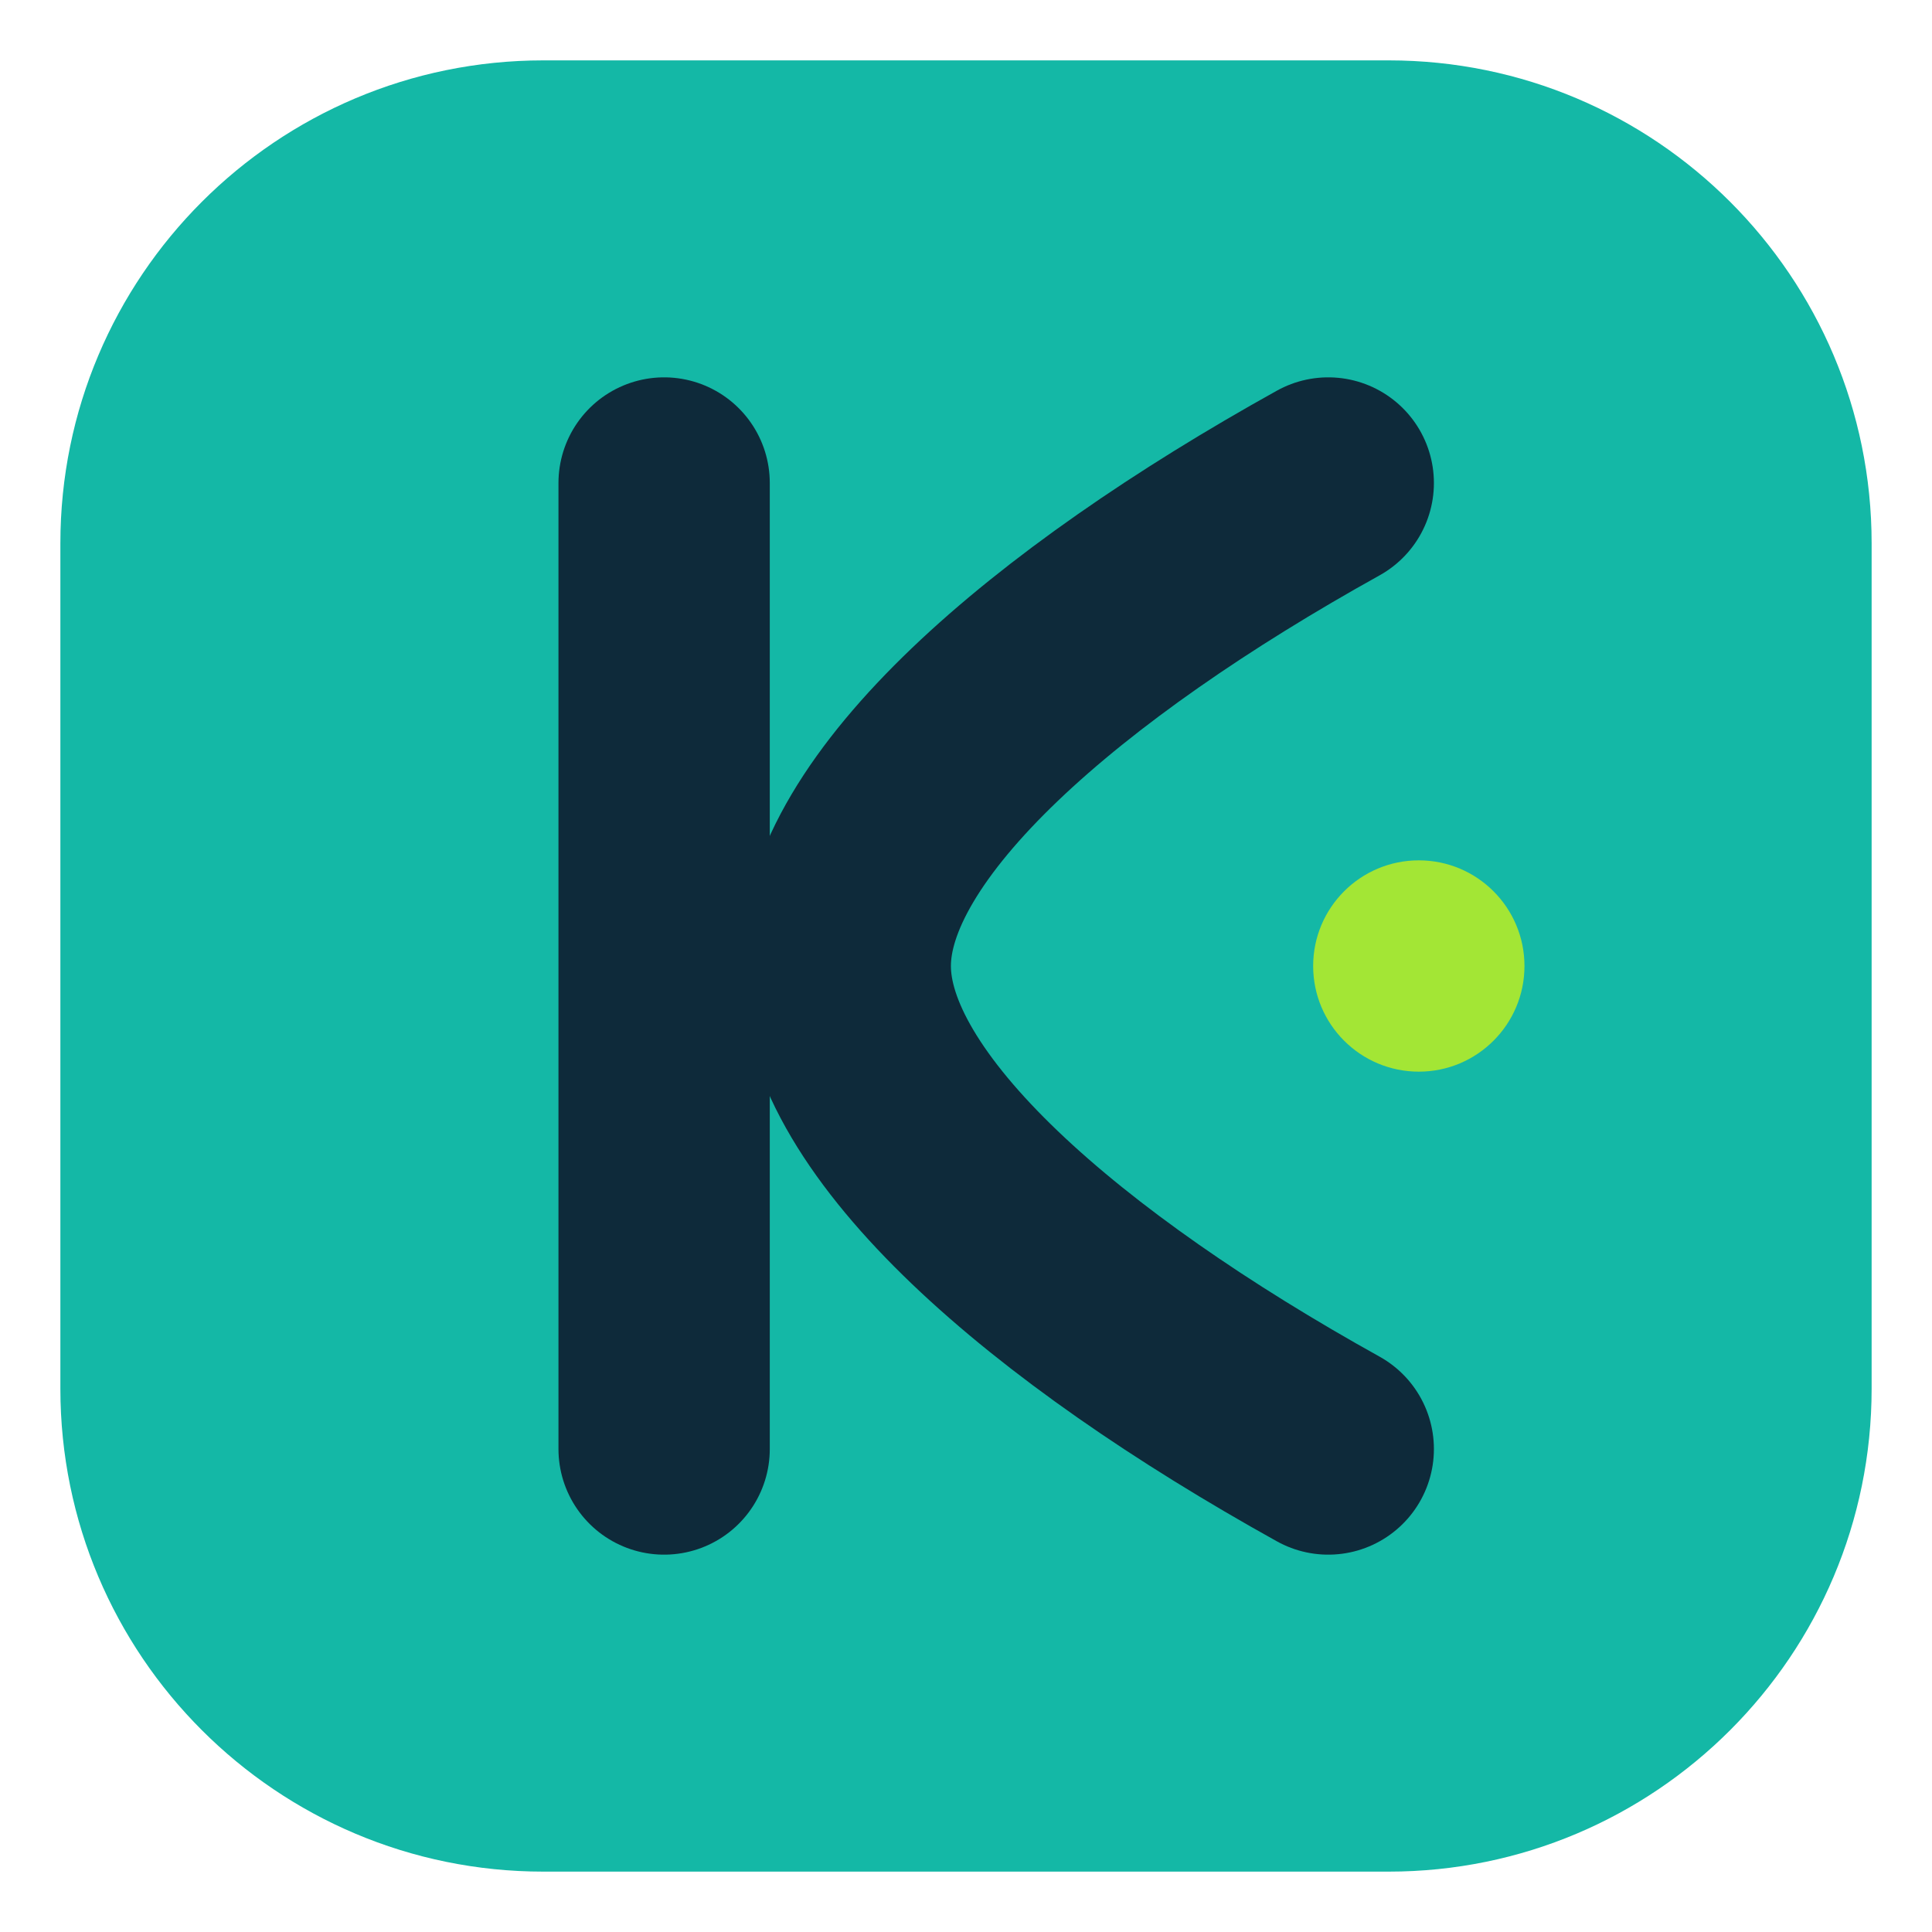
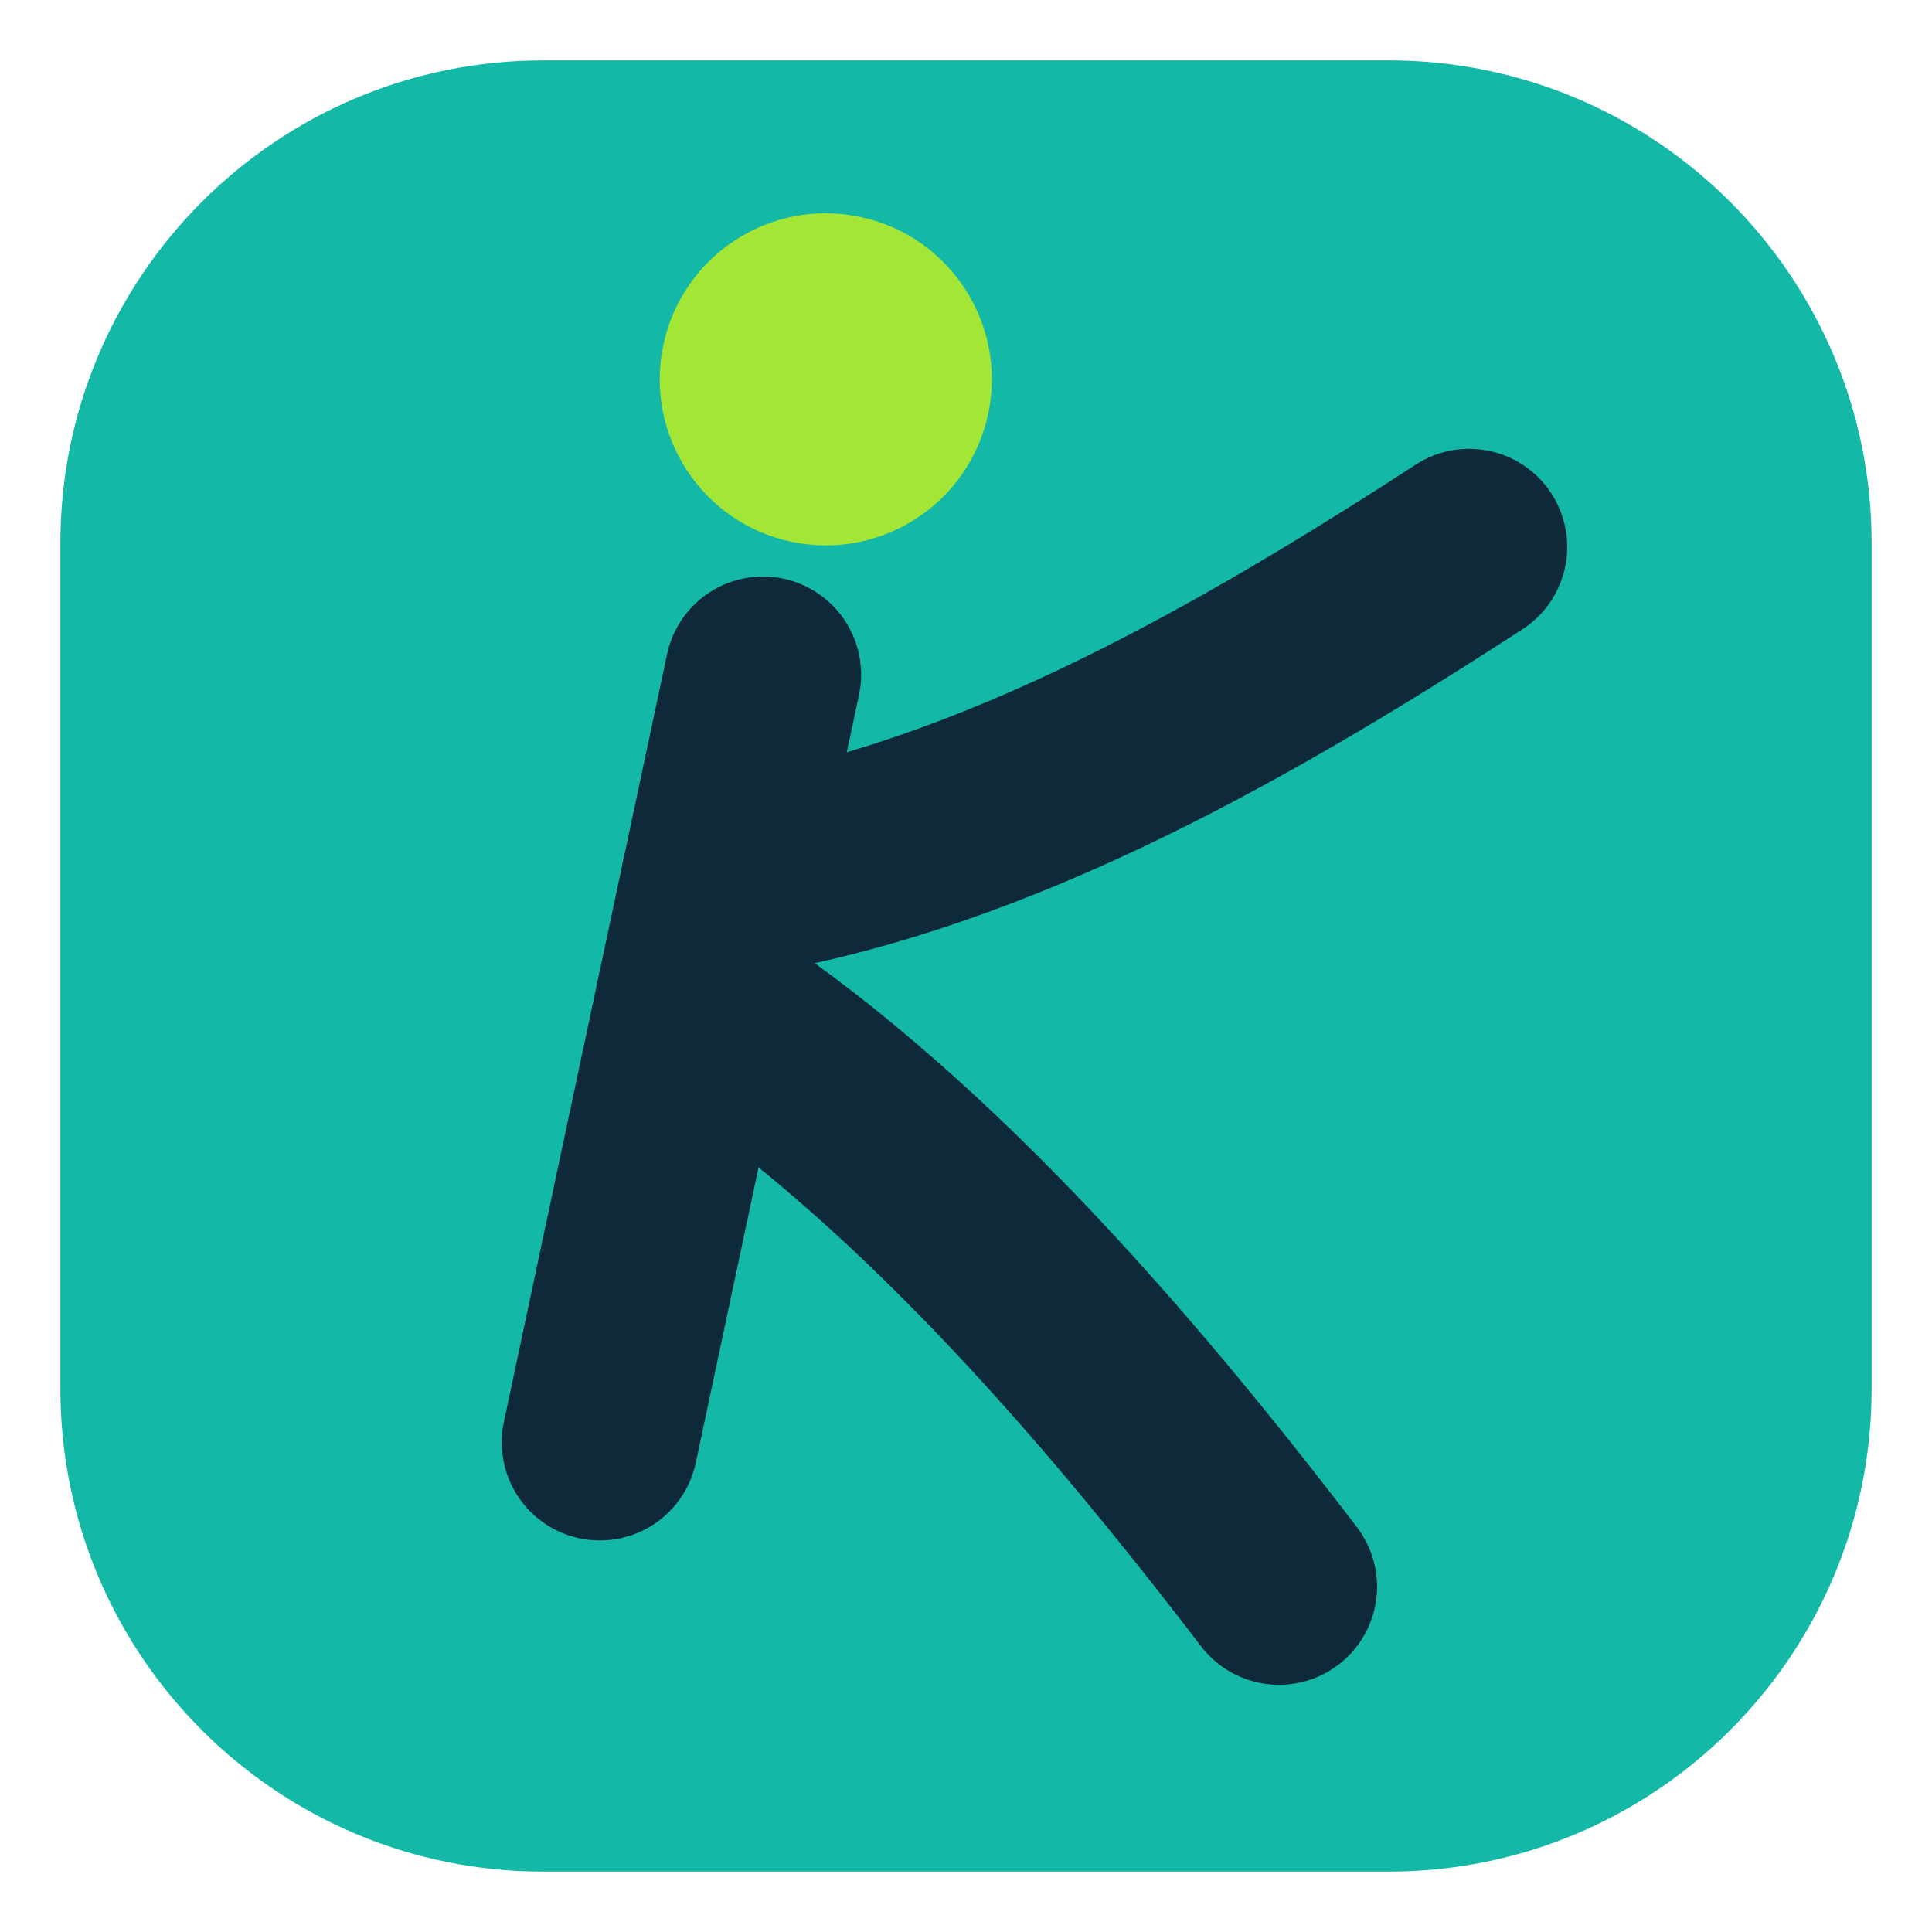
<svg xmlns="http://www.w3.org/2000/svg" viewBox="0 0 64 64">
  <rect x="2" y="2" width="60" height="60" rx="16" fill="#14B8A6" />
-   <path d="M22 16v32" stroke="#0E2A3A" stroke-width="7" stroke-linecap="round" fill="none" />
-   <path d="M44 16C35 21 28 27 28 32s7 11 16 16" stroke="#0E2A3A" stroke-width="7" stroke-linecap="round" fill="none" />
-   <circle cx="47" cy="32" r="3.5" fill="#A3E635" />
+   <g transform="rotate(12 32 34)">
+     <circle cx="23" cy="14" r="5.5" fill="#A3E635" />
+     <path d="M23 24v26" stroke="#0E2A3A" stroke-width="6.5" stroke-linecap="round" fill="none" />
+     <path d="M23 31C31 28 38 22 45 15" stroke="#0E2A3A" stroke-width="6.5" stroke-linecap="round" fill="none" />
+     <path d="M23 35C31 38 39 44 46 50" stroke="#0E2A3A" stroke-width="6.5" stroke-linecap="round" fill="none" />
+   </g>
</svg>
